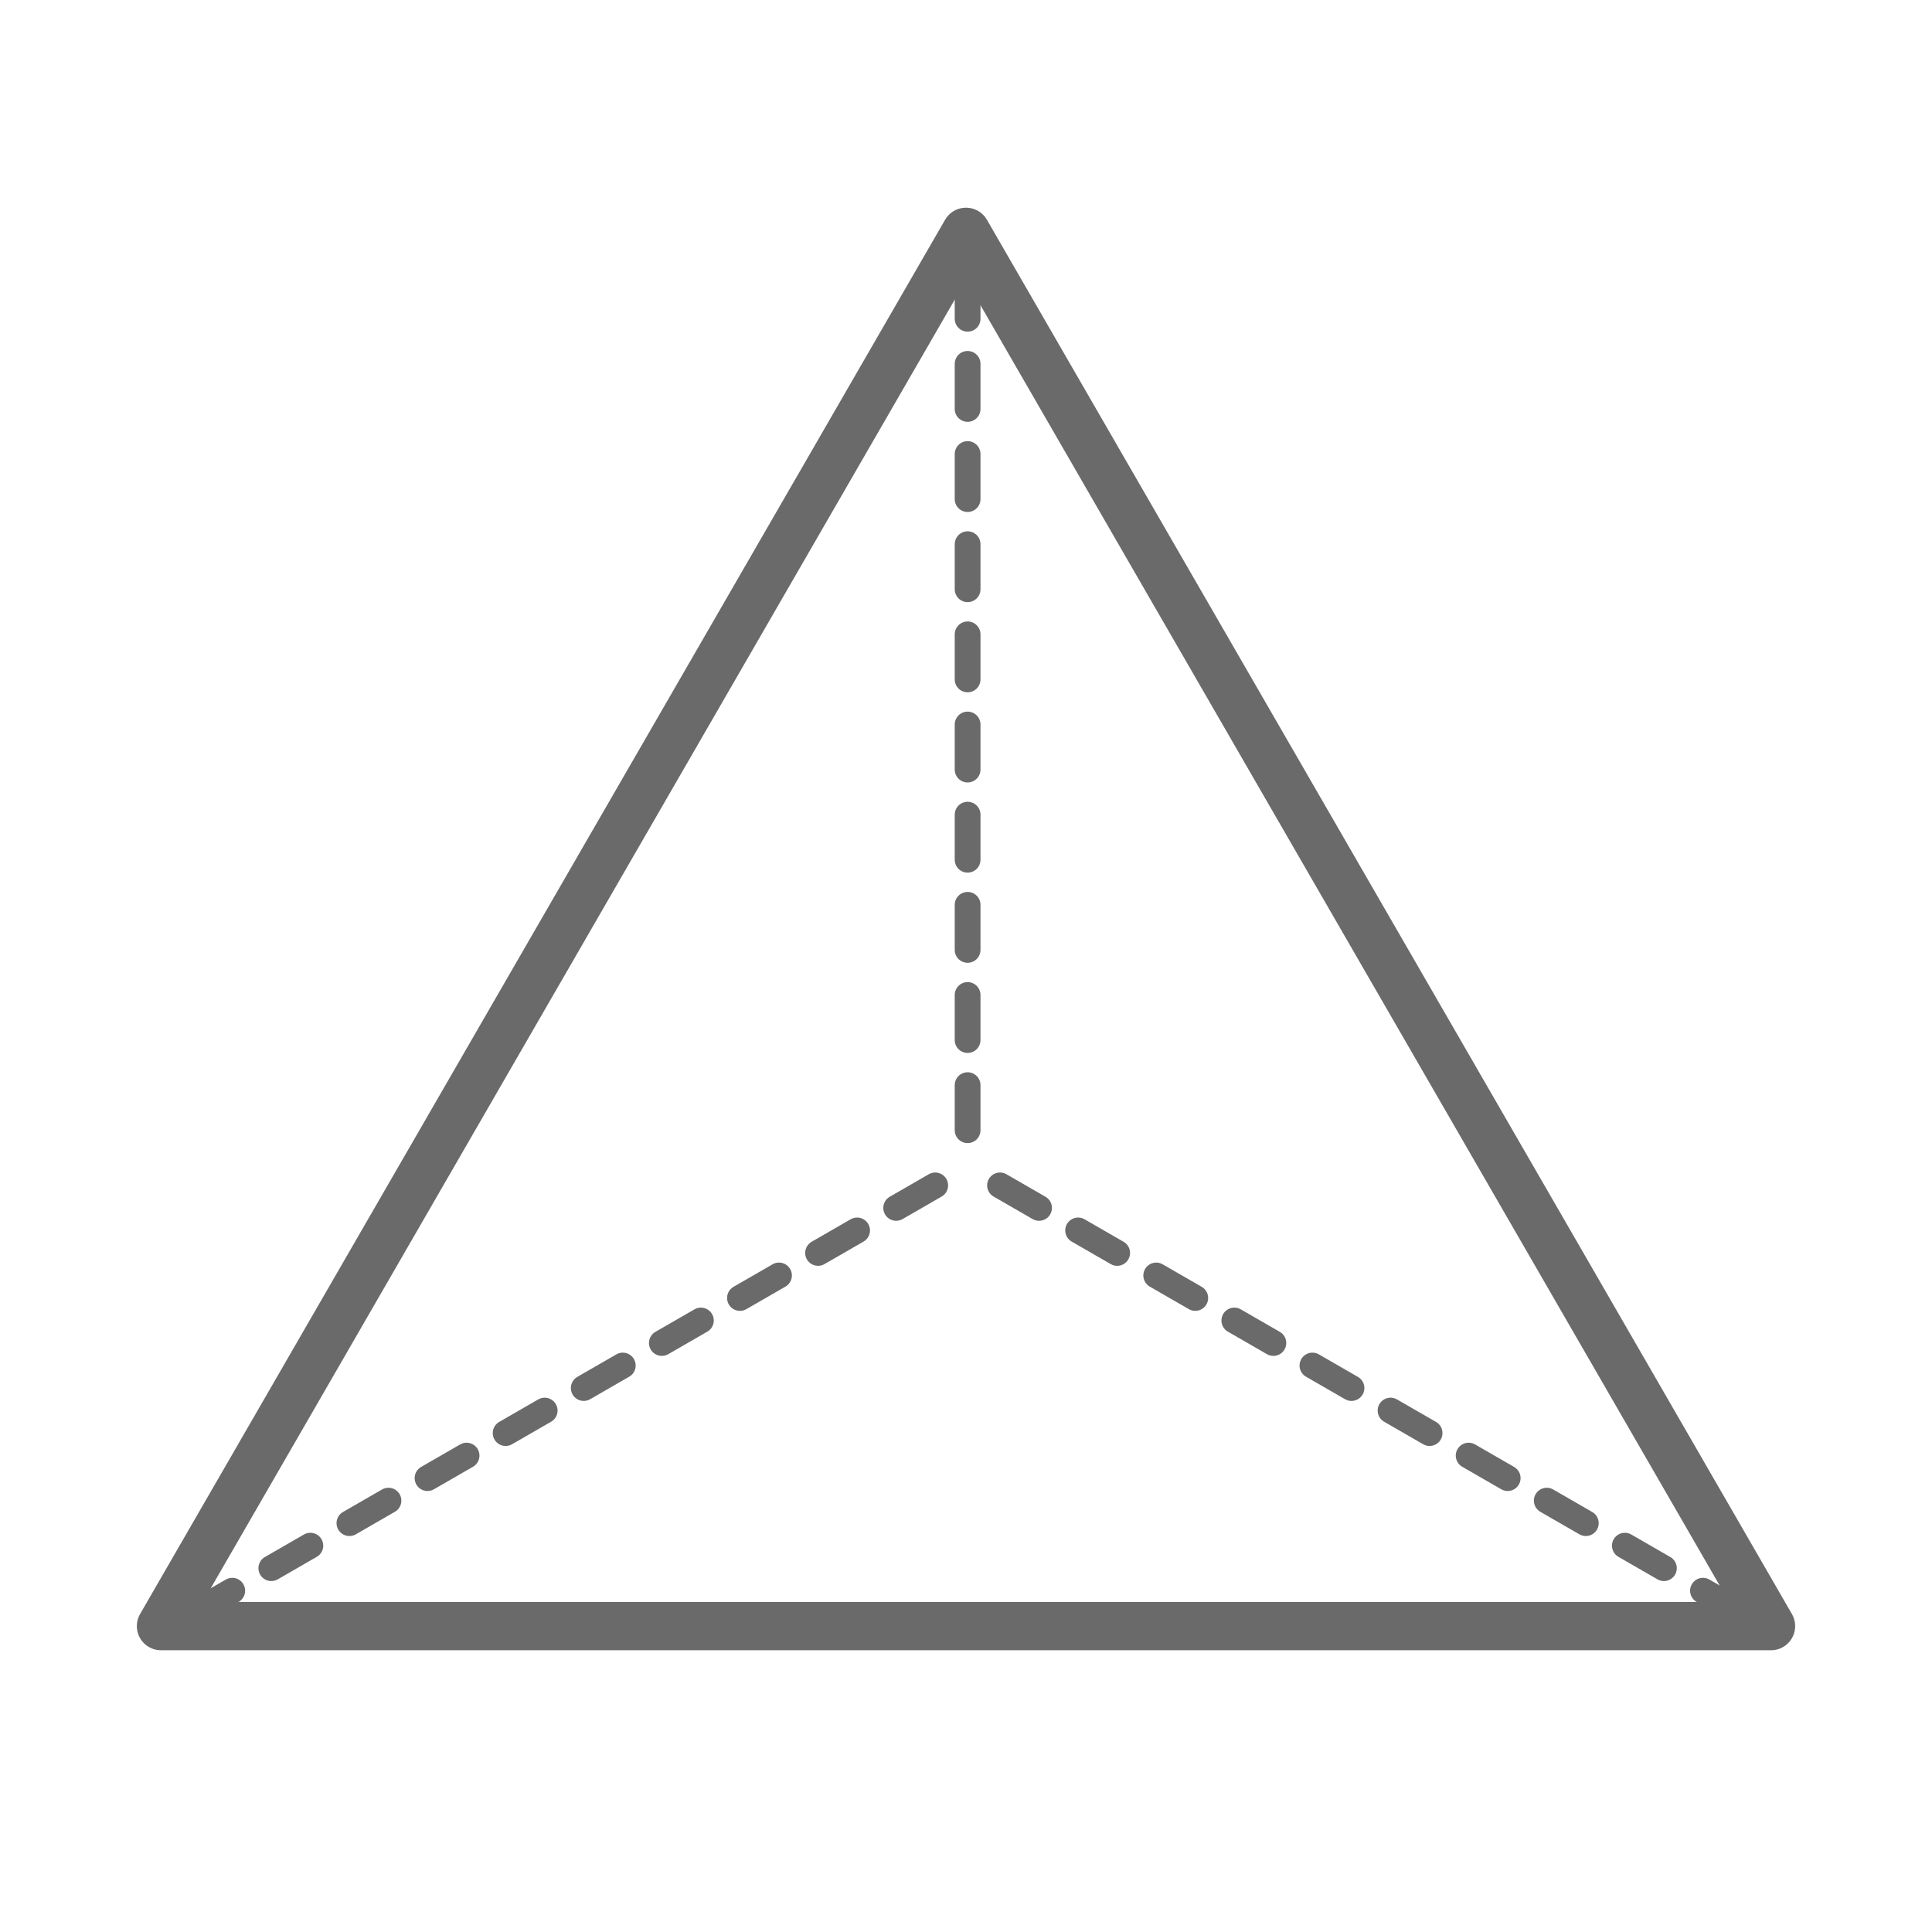
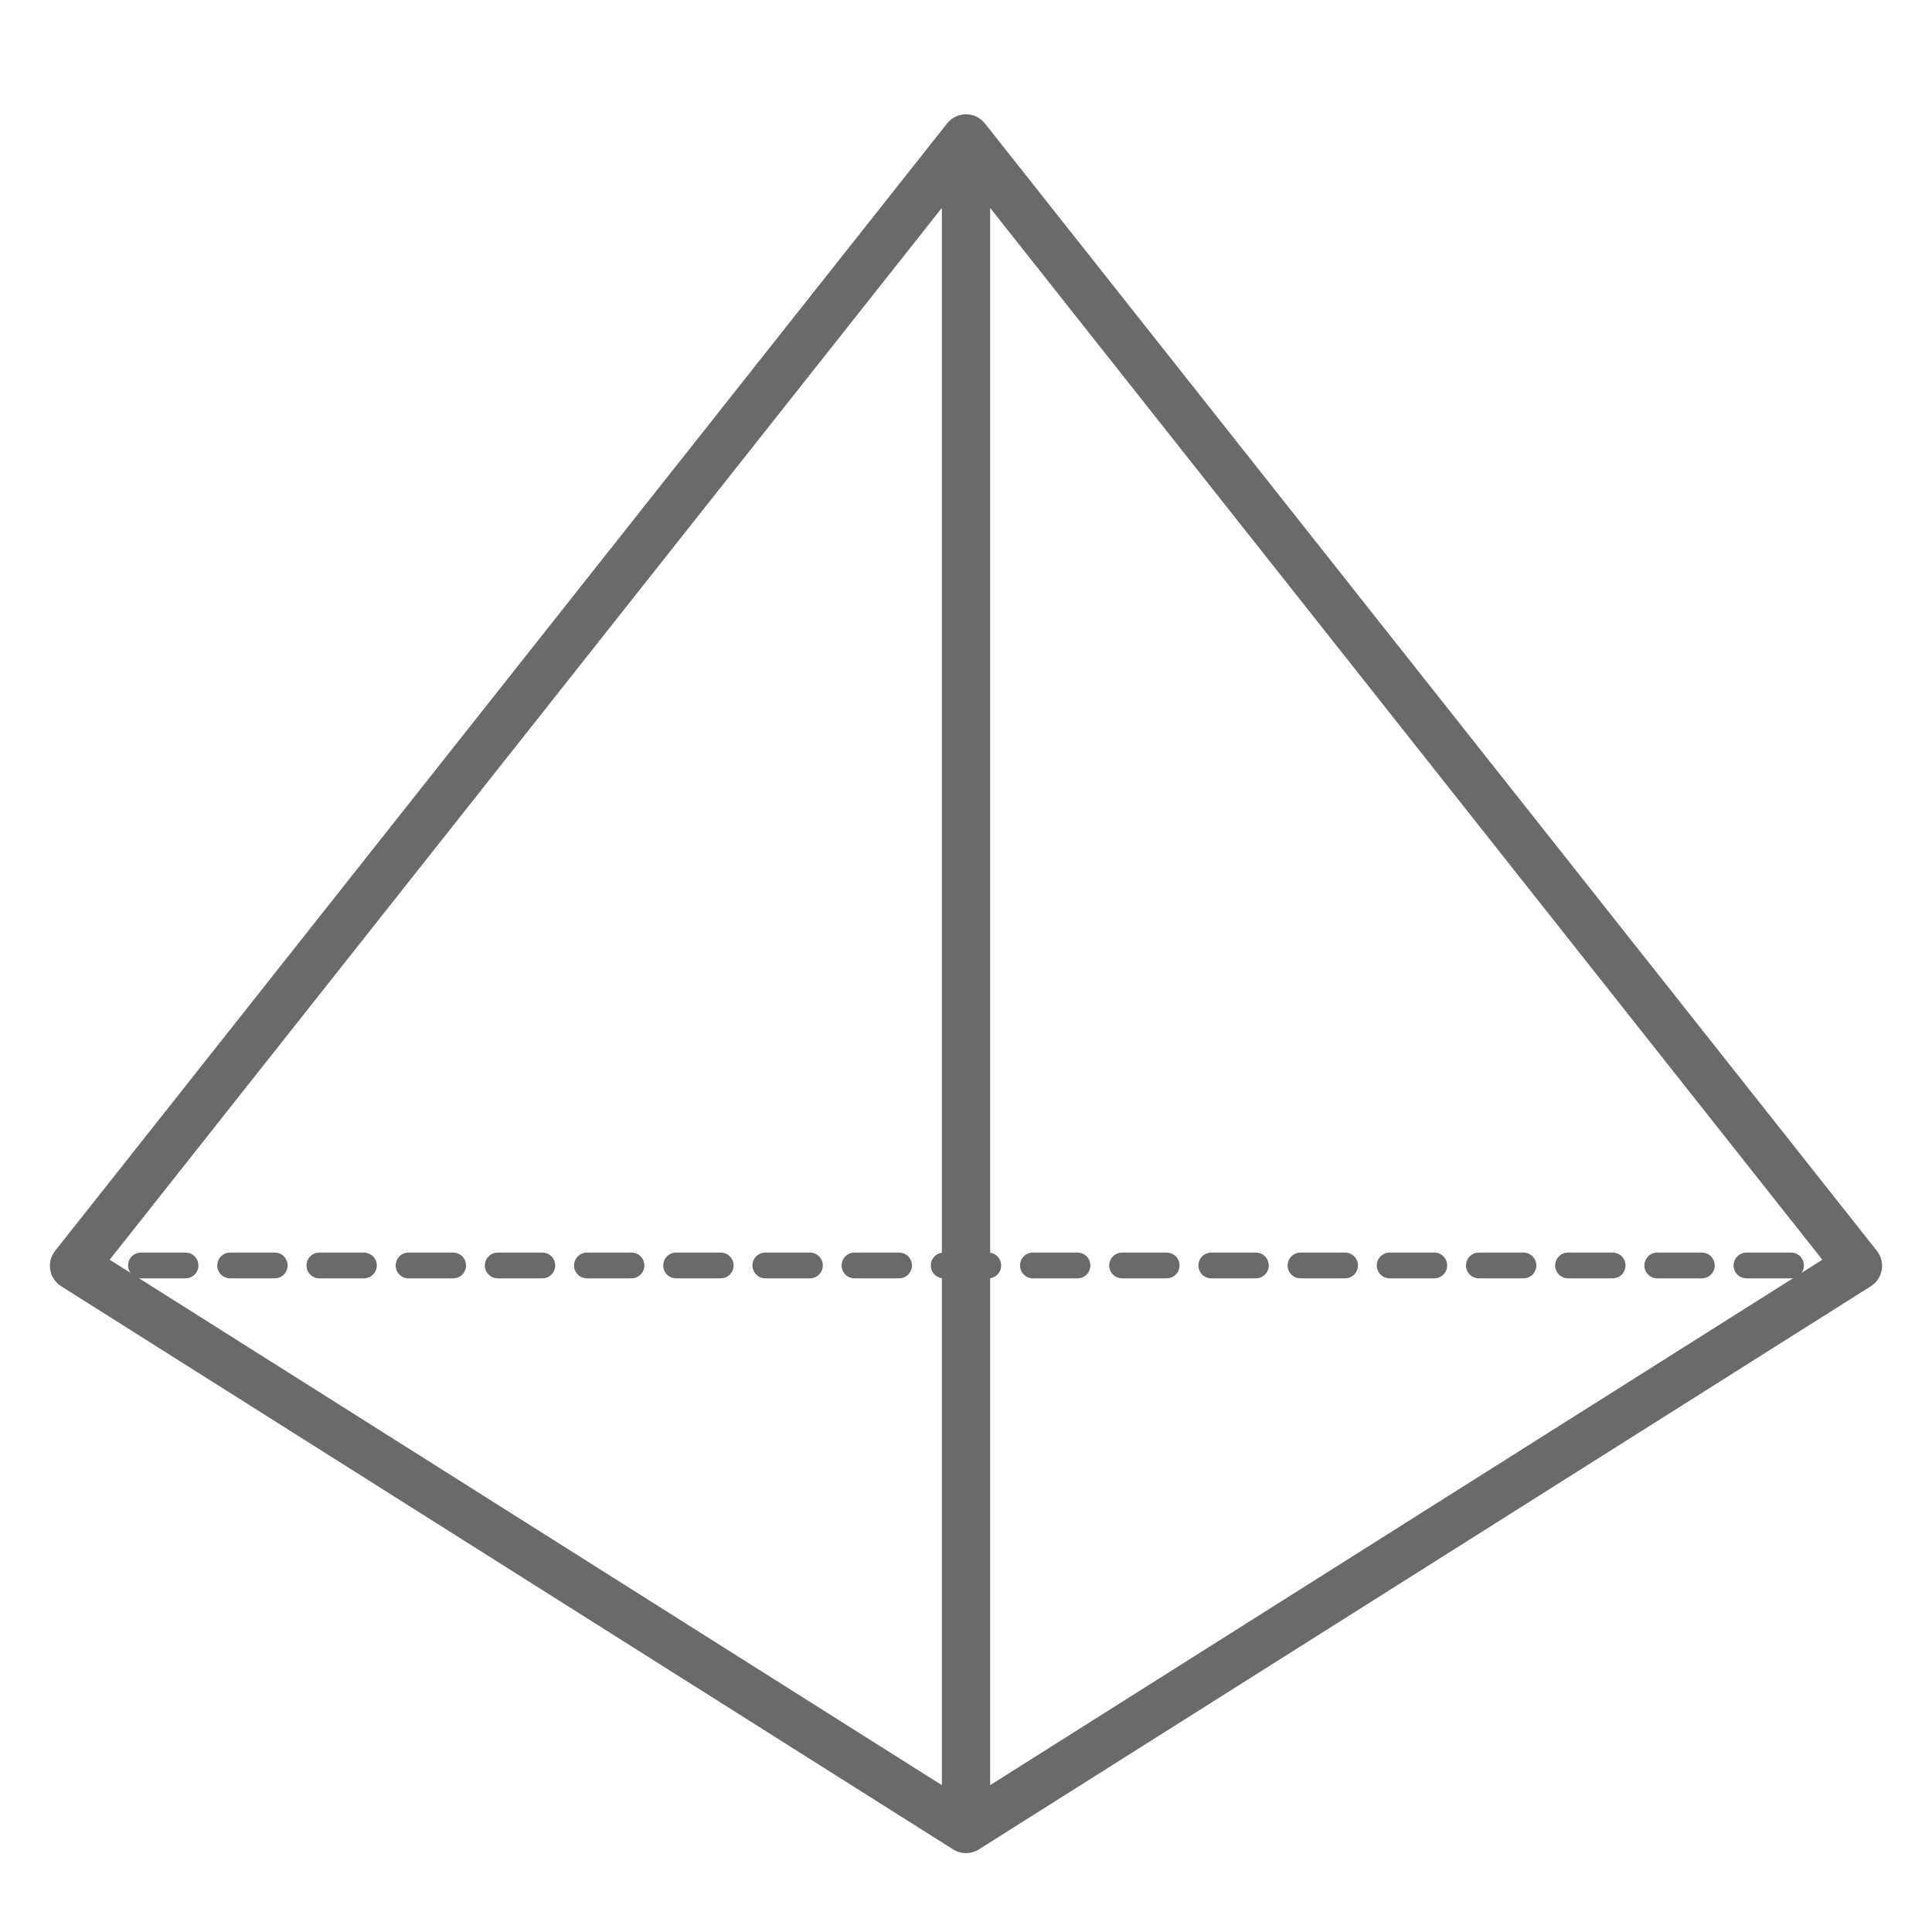
<svg xmlns="http://www.w3.org/2000/svg" width="600" height="600" viewBox="0 0 600 600" fill="none">
-   <path d="M175.003 288.495L300 72L424.997 288.495L550 505L300 505L50 505L175.003 288.495Z" stroke="#6A6A6A" stroke-width="15" stroke-linejoin="round" stroke-linecap="round" />
-   <path d="M300.5 85V362.333M541 501L529.322 494.267L300.5 362.333M60 501L300.5 362.333" stroke="#6A6A6A" stroke-width="8" stroke-linejoin="round" stroke-dasharray="14 14" stroke-linecap="round" />
+   <path fill-rule="evenodd" clip-rule="evenodd" d="M300 35.5C302.293 35.5 304.459 36.549 305.882 38.346L582.882 388.456C584.202 390.124 584.751 392.275 584.393 394.372C584.035 396.469 582.803 398.315 581.004 399.451L304.004 574.342C301.558 575.886 298.442 575.886 295.996 574.342L18.996 399.451C17.197 398.315 15.965 396.469 15.607 394.372C15.249 392.275 15.798 390.124 17.118 388.456L294.118 38.346C295.541 36.549 297.707 35.5 300 35.5ZM34.058 391.221L292.5 554.395V64.567L34.058 391.221ZM307.5 64.567V554.395L565.943 391.221L307.5 64.567Z" fill="#6A6A6A" />
+   <path fill-rule="evenodd" clip-rule="evenodd" d="M19 393C19 390.791 20.791 389 23 389H29.925C32.134 389 33.925 390.791 33.925 393C33.925 395.209 32.134 397 29.925 397H23C20.791 397 19 395.209 19 393ZM39.775 393C39.775 390.791 41.566 389 43.775 389H57.625C59.834 389 61.625 390.791 61.625 393C61.625 395.209 59.834 397 57.625 397H43.775C41.566 397 39.775 395.209 39.775 393ZM67.475 393C67.475 390.791 69.266 389 71.475 389H85.325C87.534 389 89.325 390.791 89.325 393C89.325 395.209 87.534 397 85.325 397H71.475C69.266 397 67.475 395.209 67.475 393ZM95.175 393C95.175 390.791 96.966 389 99.175 389H113.025C115.234 389 117.025 390.791 117.025 393C117.025 395.209 115.234 397 113.025 397H99.175C96.966 397 95.175 395.209 95.175 393ZM122.875 393C122.875 390.791 124.666 389 126.875 389H140.725C142.934 389 144.725 390.791 144.725 393C144.725 395.209 142.934 397 140.725 397H126.875C124.666 397 122.875 395.209 122.875 393ZM150.575 393C150.575 390.791 152.366 389 154.575 389H168.425C170.634 389 172.425 390.791 172.425 393C172.425 395.209 170.634 397 168.425 397H154.575C152.366 397 150.575 395.209 150.575 393ZM178.275 393C178.275 390.791 180.066 389 182.275 389H196.125C198.334 389 200.125 390.791 200.125 393C200.125 395.209 198.334 397 196.125 397H182.275C180.066 397 178.275 395.209 178.275 393ZM205.975 393C205.975 390.791 207.766 389 209.975 389H223.825C226.034 389 227.825 390.791 227.825 393C227.825 395.209 226.034 397 223.825 397H209.975C207.766 397 205.975 395.209 205.975 393ZM233.675 393C233.675 390.791 235.466 389 237.675 389H251.525C253.734 389 255.525 390.791 255.525 393C255.525 395.209 253.734 397 251.525 397H237.675C235.466 397 233.675 395.209 233.675 393ZM261.375 393C261.375 390.791 263.166 389 265.375 389H279.225C281.434 389 283.225 390.791 283.225 393C283.225 395.209 281.434 397 279.225 397H265.375C263.166 397 261.375 395.209 261.375 393ZM289.075 393C289.075 390.791 290.866 389 293.075 389H306.925C309.134 389 310.925 390.791 310.925 393C310.925 395.209 309.134 397 306.925 397H293.075C290.866 397 289.075 395.209 289.075 393ZM316.775 393C316.775 390.791 318.566 389 320.775 389H334.625C336.834 389 338.625 390.791 338.625 393C338.625 395.209 336.834 397 334.625 397H320.775C318.566 397 316.775 395.209 316.775 393ZM344.475 393C344.475 390.791 346.266 389 348.475 389H362.325C364.534 389 366.325 390.791 366.325 393C366.325 395.209 364.534 397 362.325 397H348.475C346.266 397 344.475 395.209 344.475 393ZM372.175 393C372.175 390.791 373.966 389 376.175 389H390.025C392.234 389 394.025 390.791 394.025 393C394.025 395.209 392.234 397 390.025 397H376.175C373.966 397 372.175 395.209 372.175 393ZM399.875 393C399.875 390.791 401.666 389 403.875 389H417.725C419.934 389 421.725 390.791 421.725 393C421.725 395.209 419.934 397 417.725 397H403.875C401.666 397 399.875 395.209 399.875 393ZM427.575 393C427.575 390.791 429.366 389 431.575 389H445.425C447.634 389 449.425 390.791 449.425 393C449.425 395.209 447.634 397 445.425 397H431.575C429.366 397 427.575 395.209 427.575 393ZM455.275 393C455.275 390.791 457.066 389 459.275 389H473.125C475.334 389 477.125 390.791 477.125 393C477.125 395.209 475.334 397 473.125 397H459.275C457.066 397 455.275 395.209 455.275 393ZM482.975 393C482.975 390.791 484.766 389 486.975 389H500.825C503.034 389 504.825 390.791 504.825 393C504.825 395.209 503.034 397 500.825 397H486.975C484.766 397 482.975 395.209 482.975 393ZM510.675 393C510.675 390.791 512.466 389 514.675 389H528.525C530.734 389 532.525 390.791 532.525 393C532.525 395.209 530.734 397 528.525 397H514.675C512.466 397 510.675 395.209 510.675 393ZM538.375 393C538.375 390.791 540.166 389 542.375 389H556.225C558.434 389 560.225 390.791 560.225 393C560.225 395.209 558.434 397 556.225 397H542.375C540.166 397 538.375 395.209 538.375 393ZM566.075 393C566.075 390.791 567.866 389 570.075 389H577C579.209 389 581 390.791 581 393C581 395.209 579.209 397 577 397H570.075C567.866 397 566.075 395.209 566.075 393Z" fill="#6A6A6A" />
</svg>
